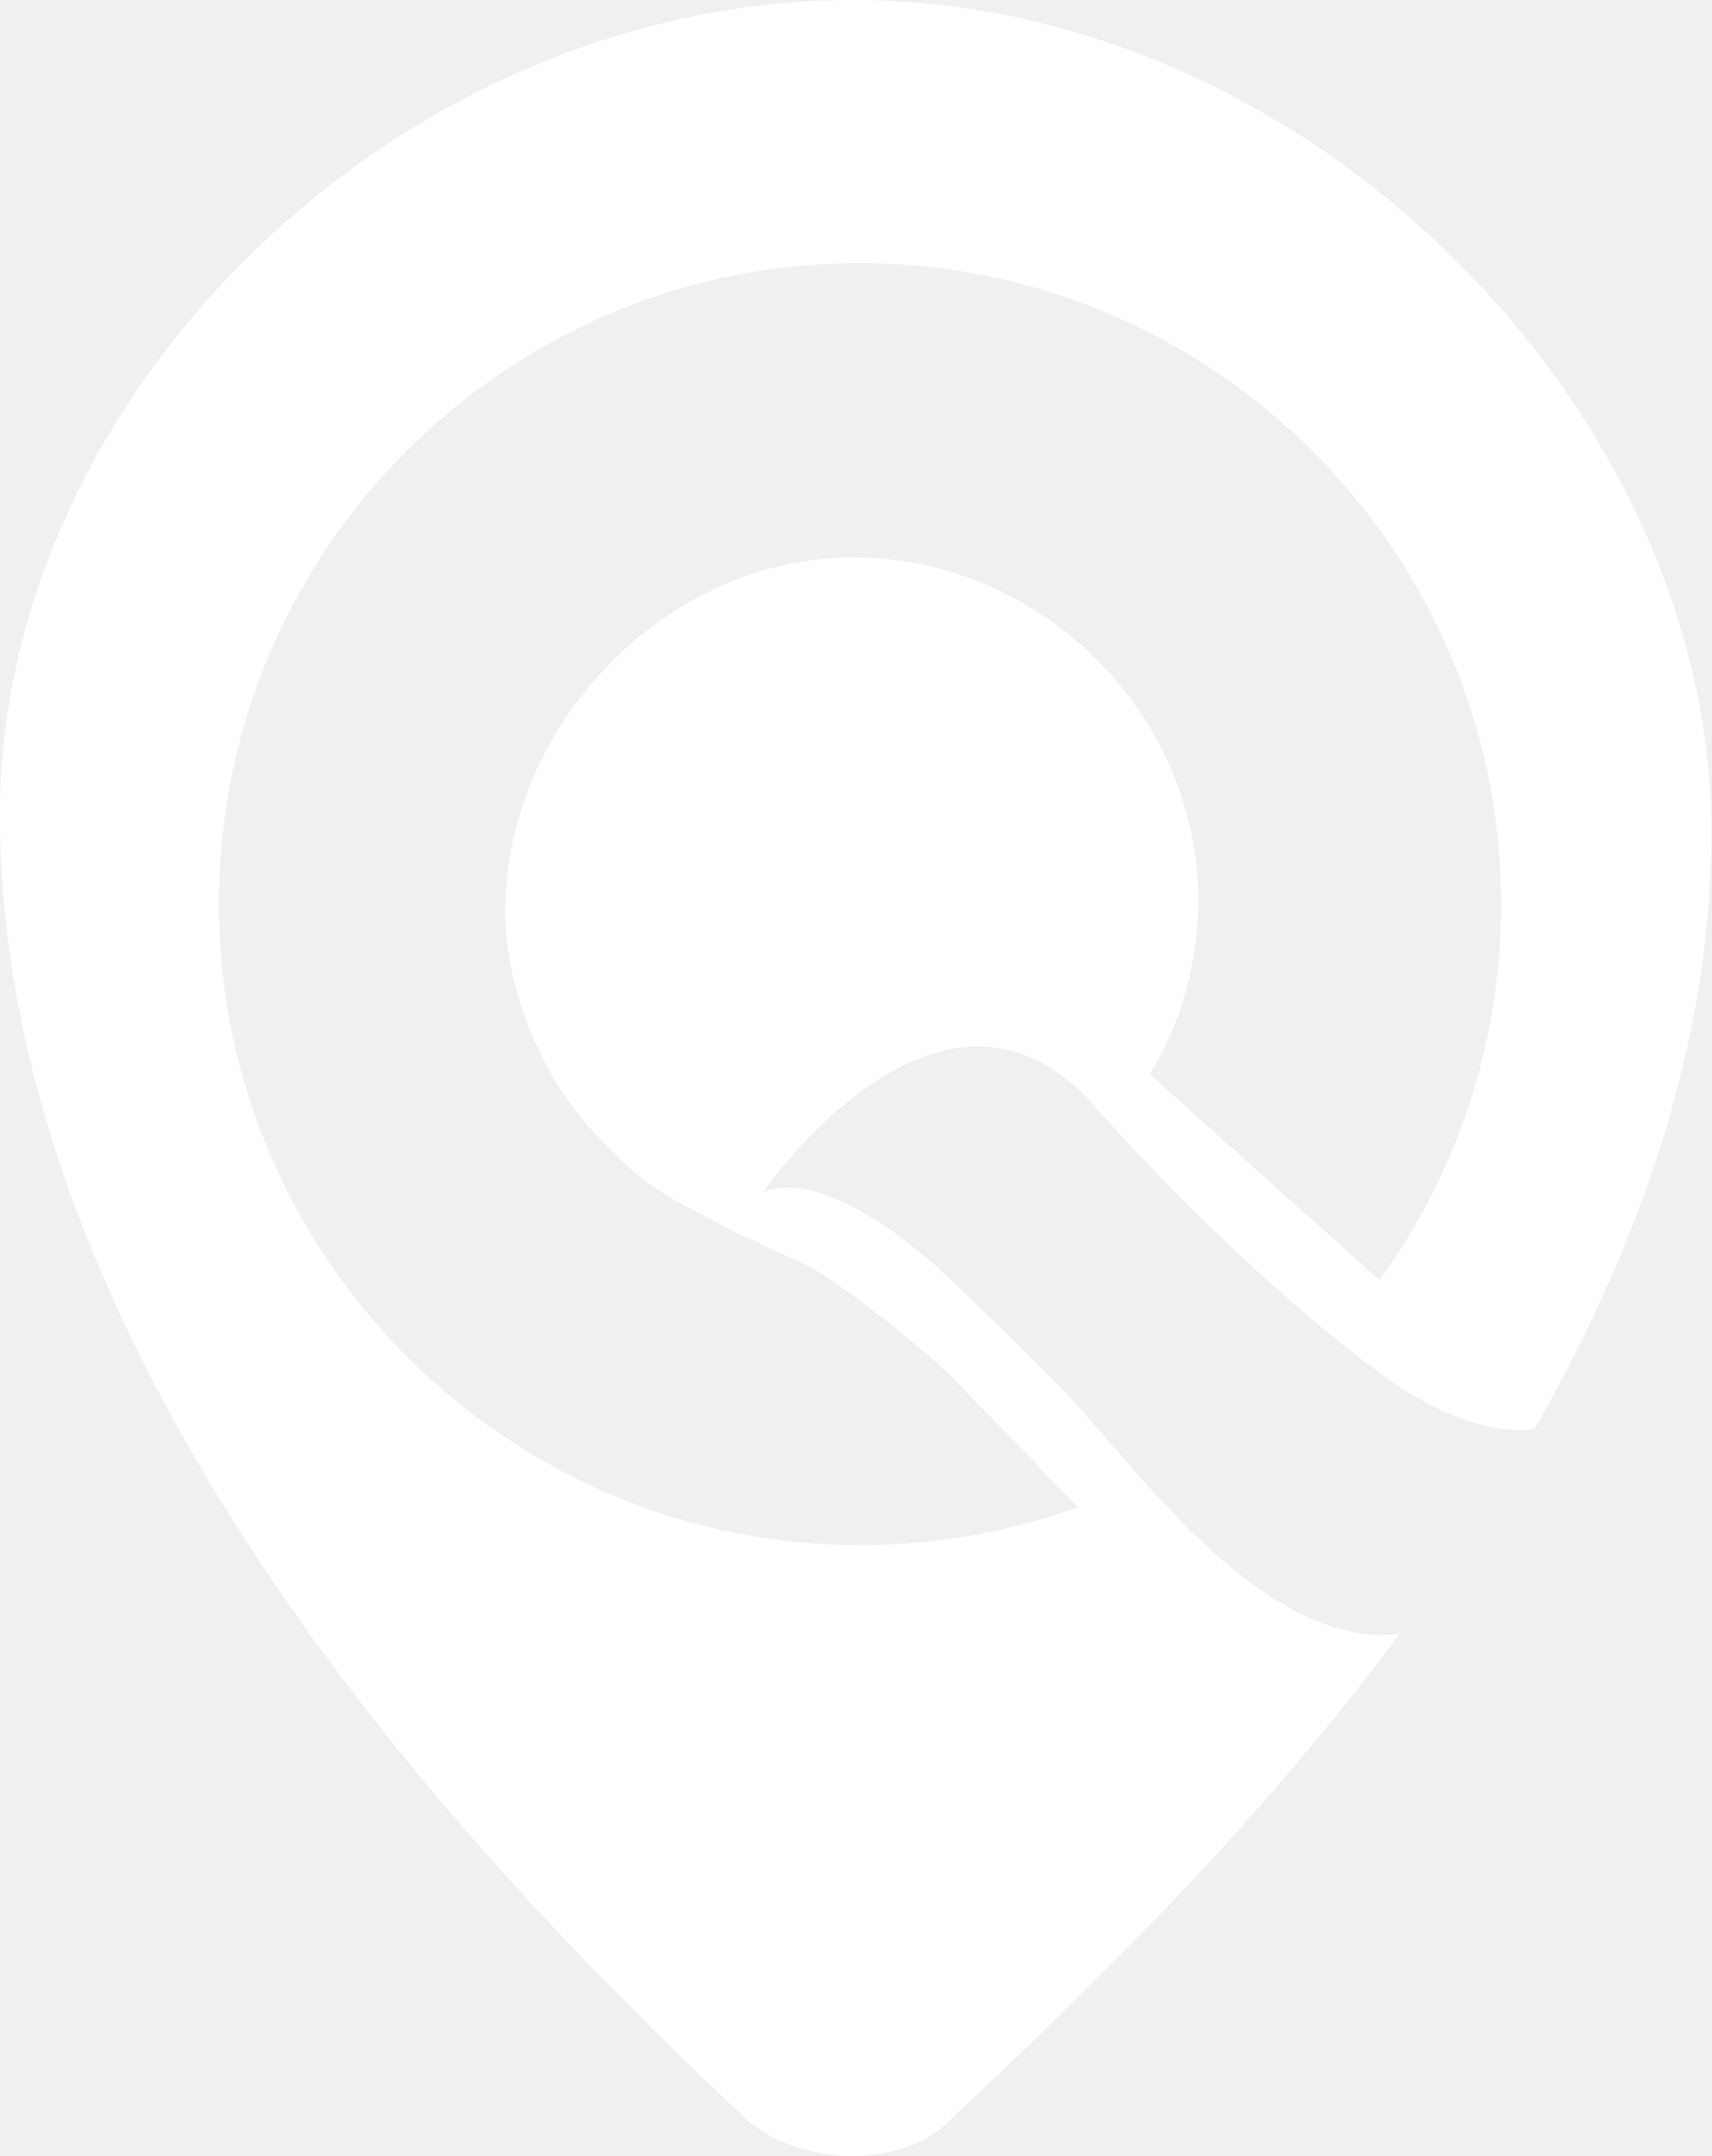
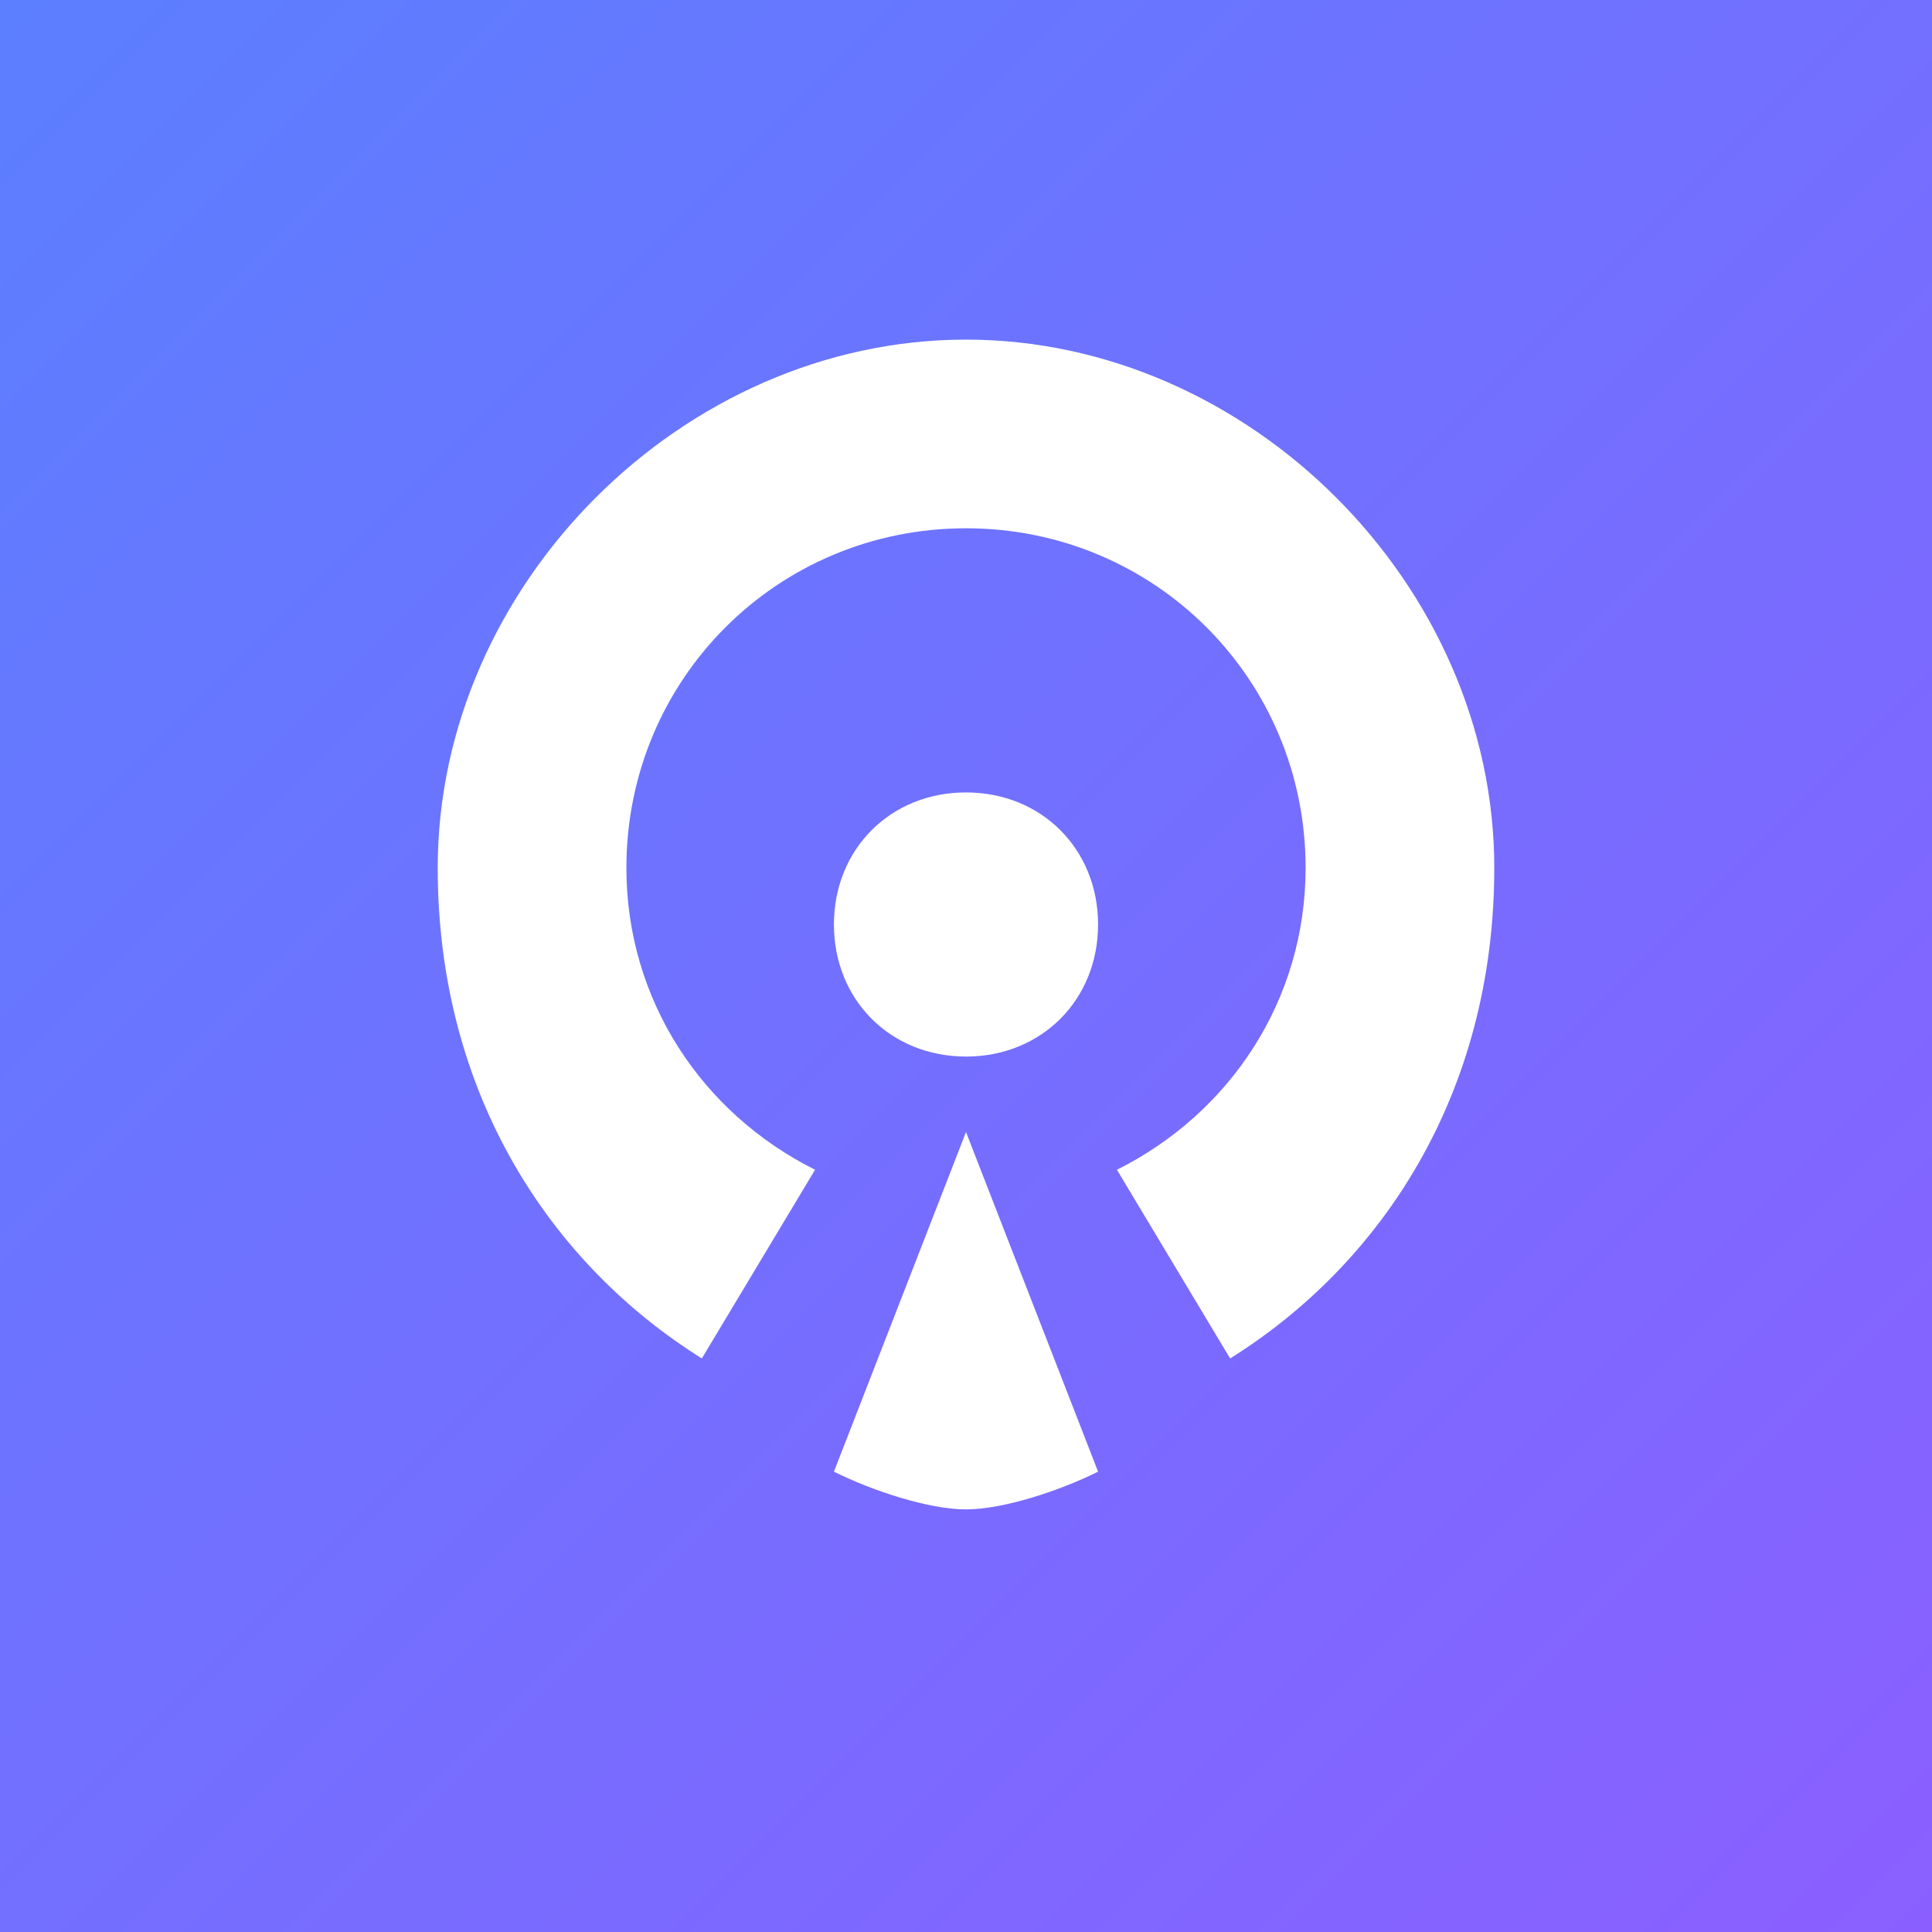
- <svg xmlns="http://www.w3.org/2000/svg" id="_Слой_1" data-name="Слой 1" viewBox="0 0 415.1 523">
+ <svg xmlns="http://www.w3.org/2000/svg" width="512" height="512" viewBox="0 0 512 512">
  <defs>
-     <style>
-       .cls-1 {
-         fill: none;
-       }
- 
-       .cls-2 {
-         fill: #fff;
-       }
-     </style>
+     <linearGradient id="bg" x1="0%" y1="0%" x2="100%" y2="100%">
+       <stop offset="0%" style="stop-color:#5B7FFF;stop-opacity:1" />
+       <stop offset="100%" style="stop-color:#8B5FFF;stop-opacity:1" />
+     </linearGradient>
  </defs>
-   <path class="cls-2" d="M207.18,0C96.82,0,0,95.16,0,197.4c0,141.69,128.29,266.82,180.44,316.13,12.27,11.6,36.95,13.07,49.22,1.47,25.56-24.16,70.58-65.82,109.87-118.7-8.01,1.11-17.51-.78-28.71-7.35-22.04-12.93-42.31-40.97-53.14-51.93-15.2-15.41-23.48-23.1-23.48-23.1,0,0-30.39-31.88-49.12-24.78,0,0,43.24-62.65,80.22-21.02,36.98,41.64,68.08,63.92,68.08,63.92,0,0,20.46,16.95,38.8,14.66.5-.86.99-1.73,1.48-2.6,12.17-21.65,22.53-44.54,29.85-68.35,7.32-23.82,11.59-48.57,11.59-73.94C415.1,99.57,317.55,0,207.18,0ZM334.58,310.52l-55.67-49.89c7.45-12.36,11.73-26.82,11.73-42.29,0-45.32-38.36-83.13-83.65-83.13s-84.43,40.49-84.43,85.81c0,19.17,8.78,39.87,21.12,53.26,6.49,7.05,11.16,11.58,18.53,15.98,4.39,2.61,13.25,7.14,17.53,9.28l15.86,7.35c7.9,3.67,29.93,21.61,35.57,27.43l30.27,31.26.02.02c-17.35,6.28-36.13,9.56-55.71,9.2-85.33-1.53-153.95-72.56-152.64-157.9,1.28-84.08,69.3-151.97,153.42-153.07,86.32-1.13,157.59,69.17,157.59,155.49,0,34.07-10.96,65.58-29.54,91.2Z" />
-   <line class="cls-1" x1="273.48" y1="397.96" x2="273.45" y2="397.93" />
+   <rect width="512" height="512" fill="url(#bg)" />
+   <path d="M256 140c-50 0-90 40-90 90 0 35 20 65 50 80l-30 50c-40-25-70-70-70-130 0-75 65-140 140-140s140 65 140 140c0 60-30 105-70 130l-30-50c30-15 50-45 50-80 0-50-40-90-90-90z M256 210c20 0 35 15 35 35s-15 35-35 35-35-15-35-35 15-35 35-35z M256 300l35 90c-10 5-25 10-35 10s-25-5-35-10l35-90z" fill="white" />
</svg>
